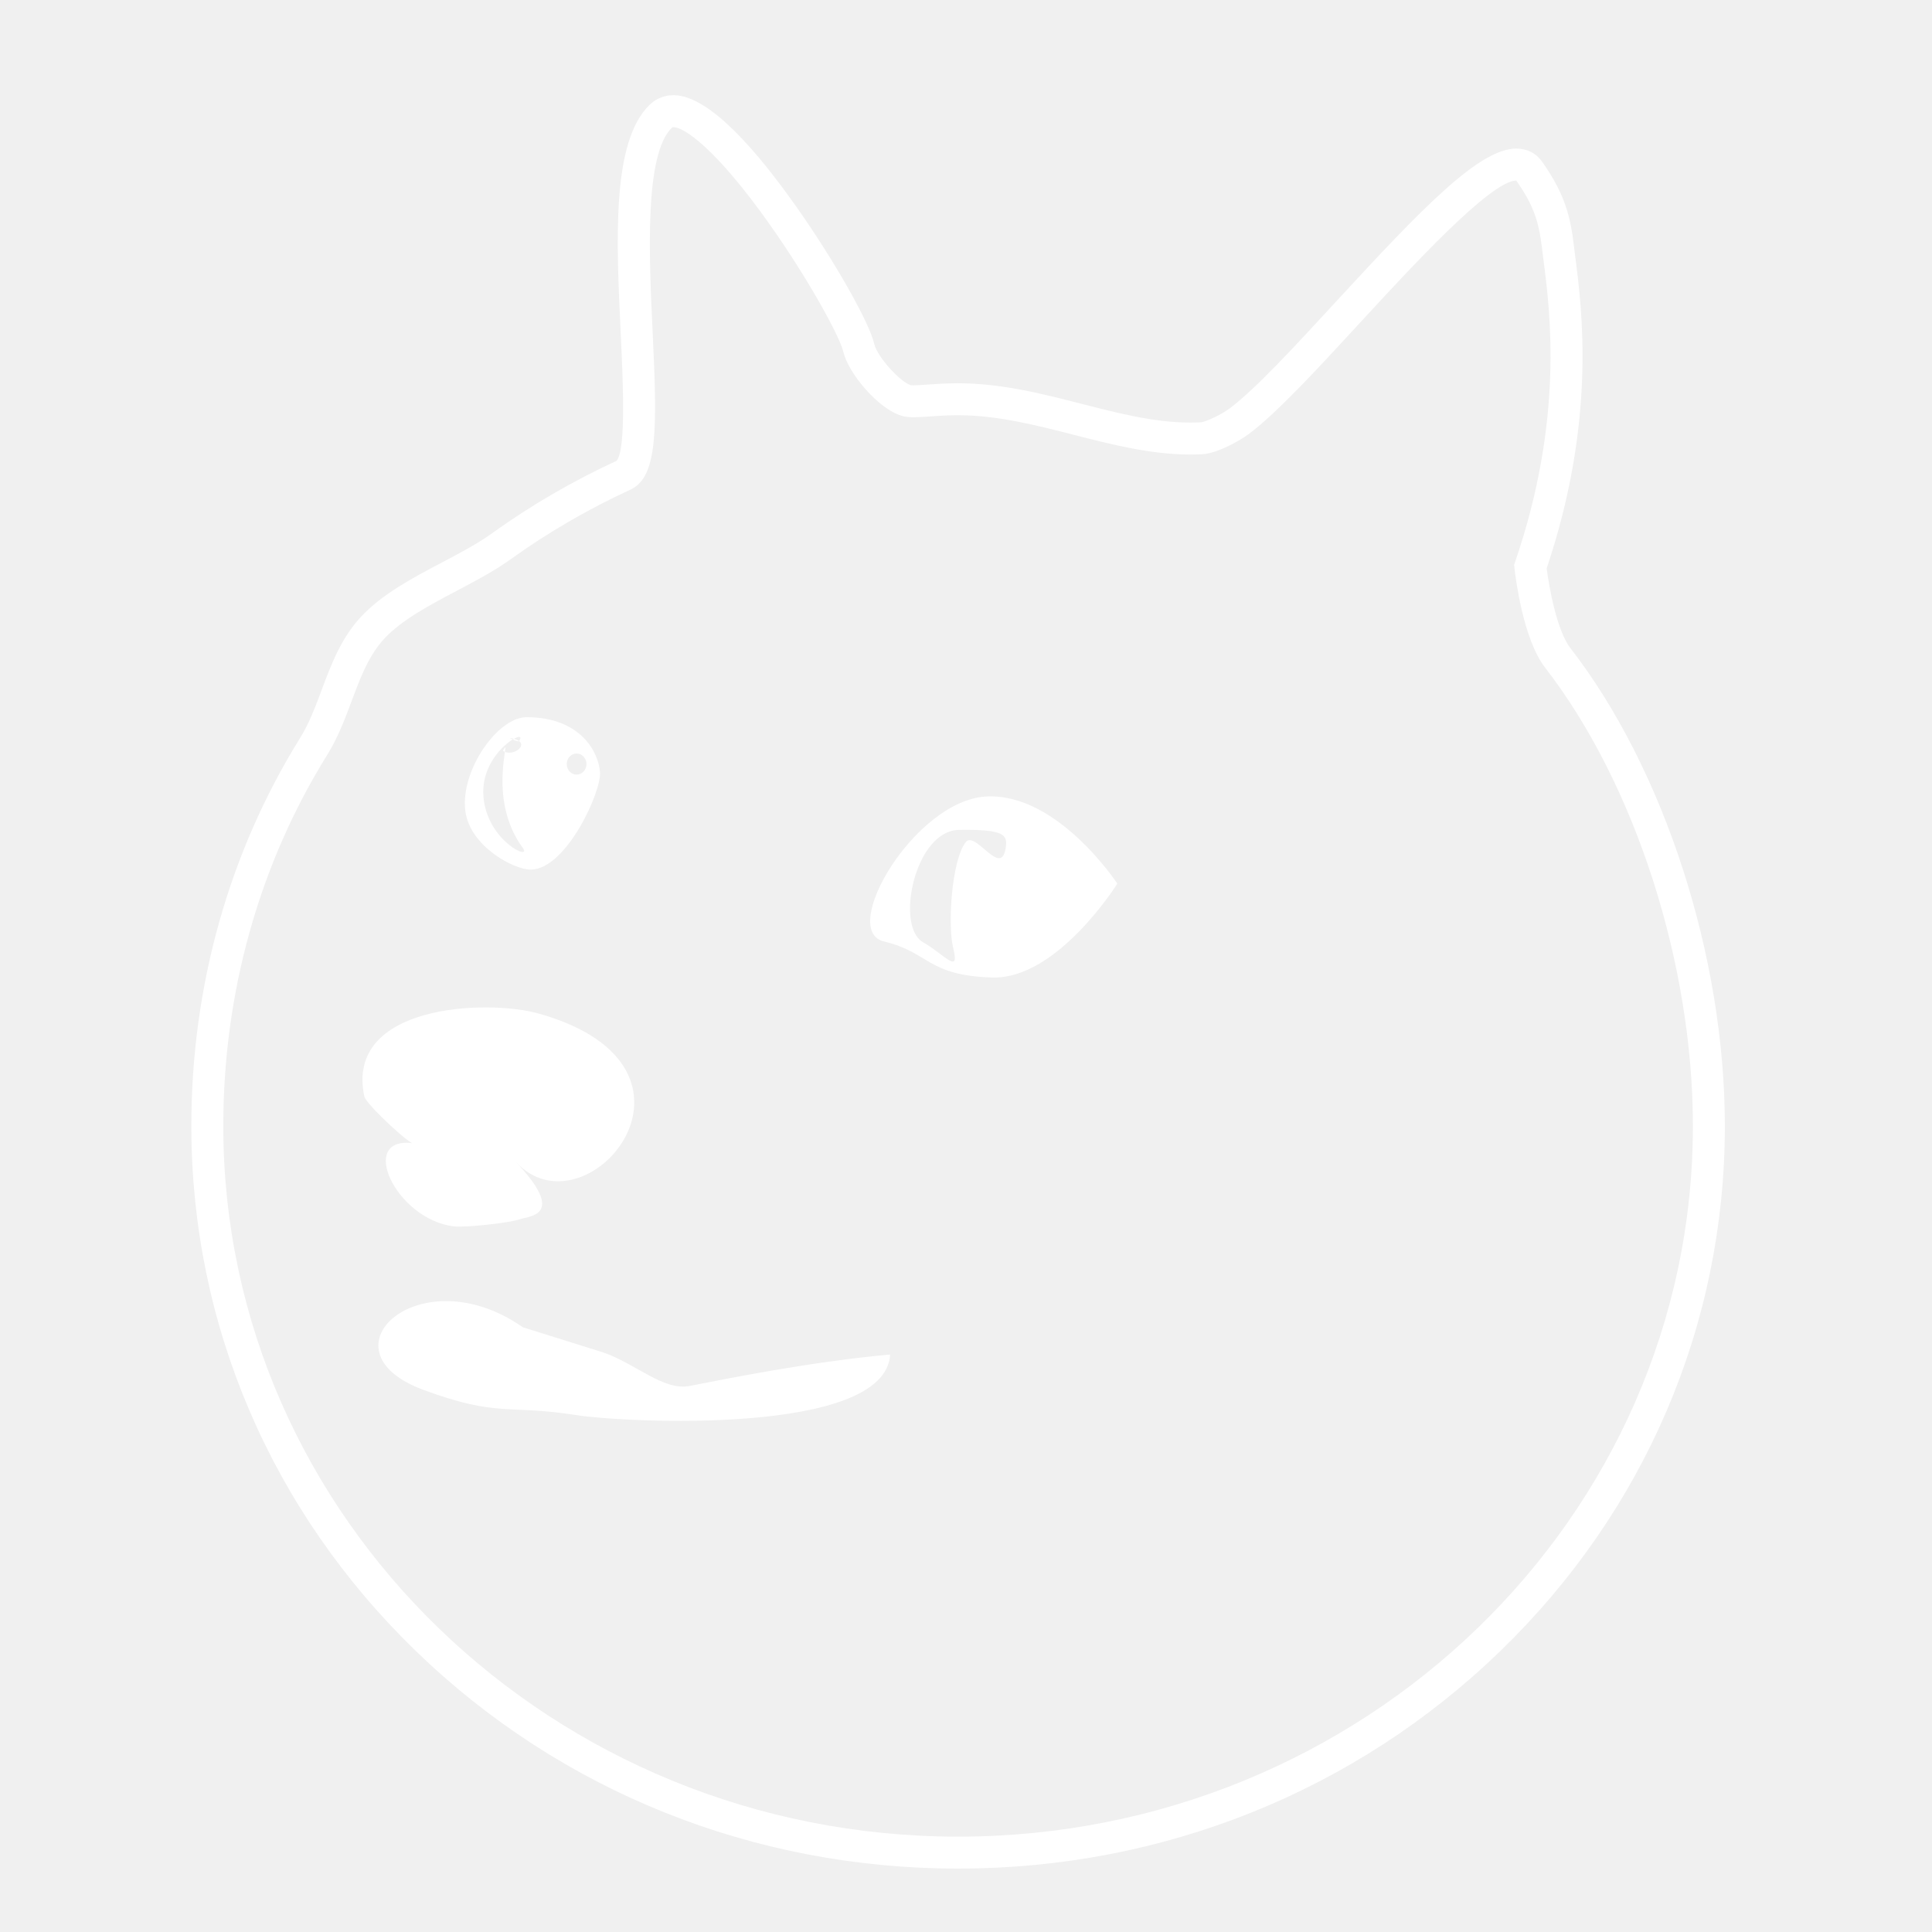
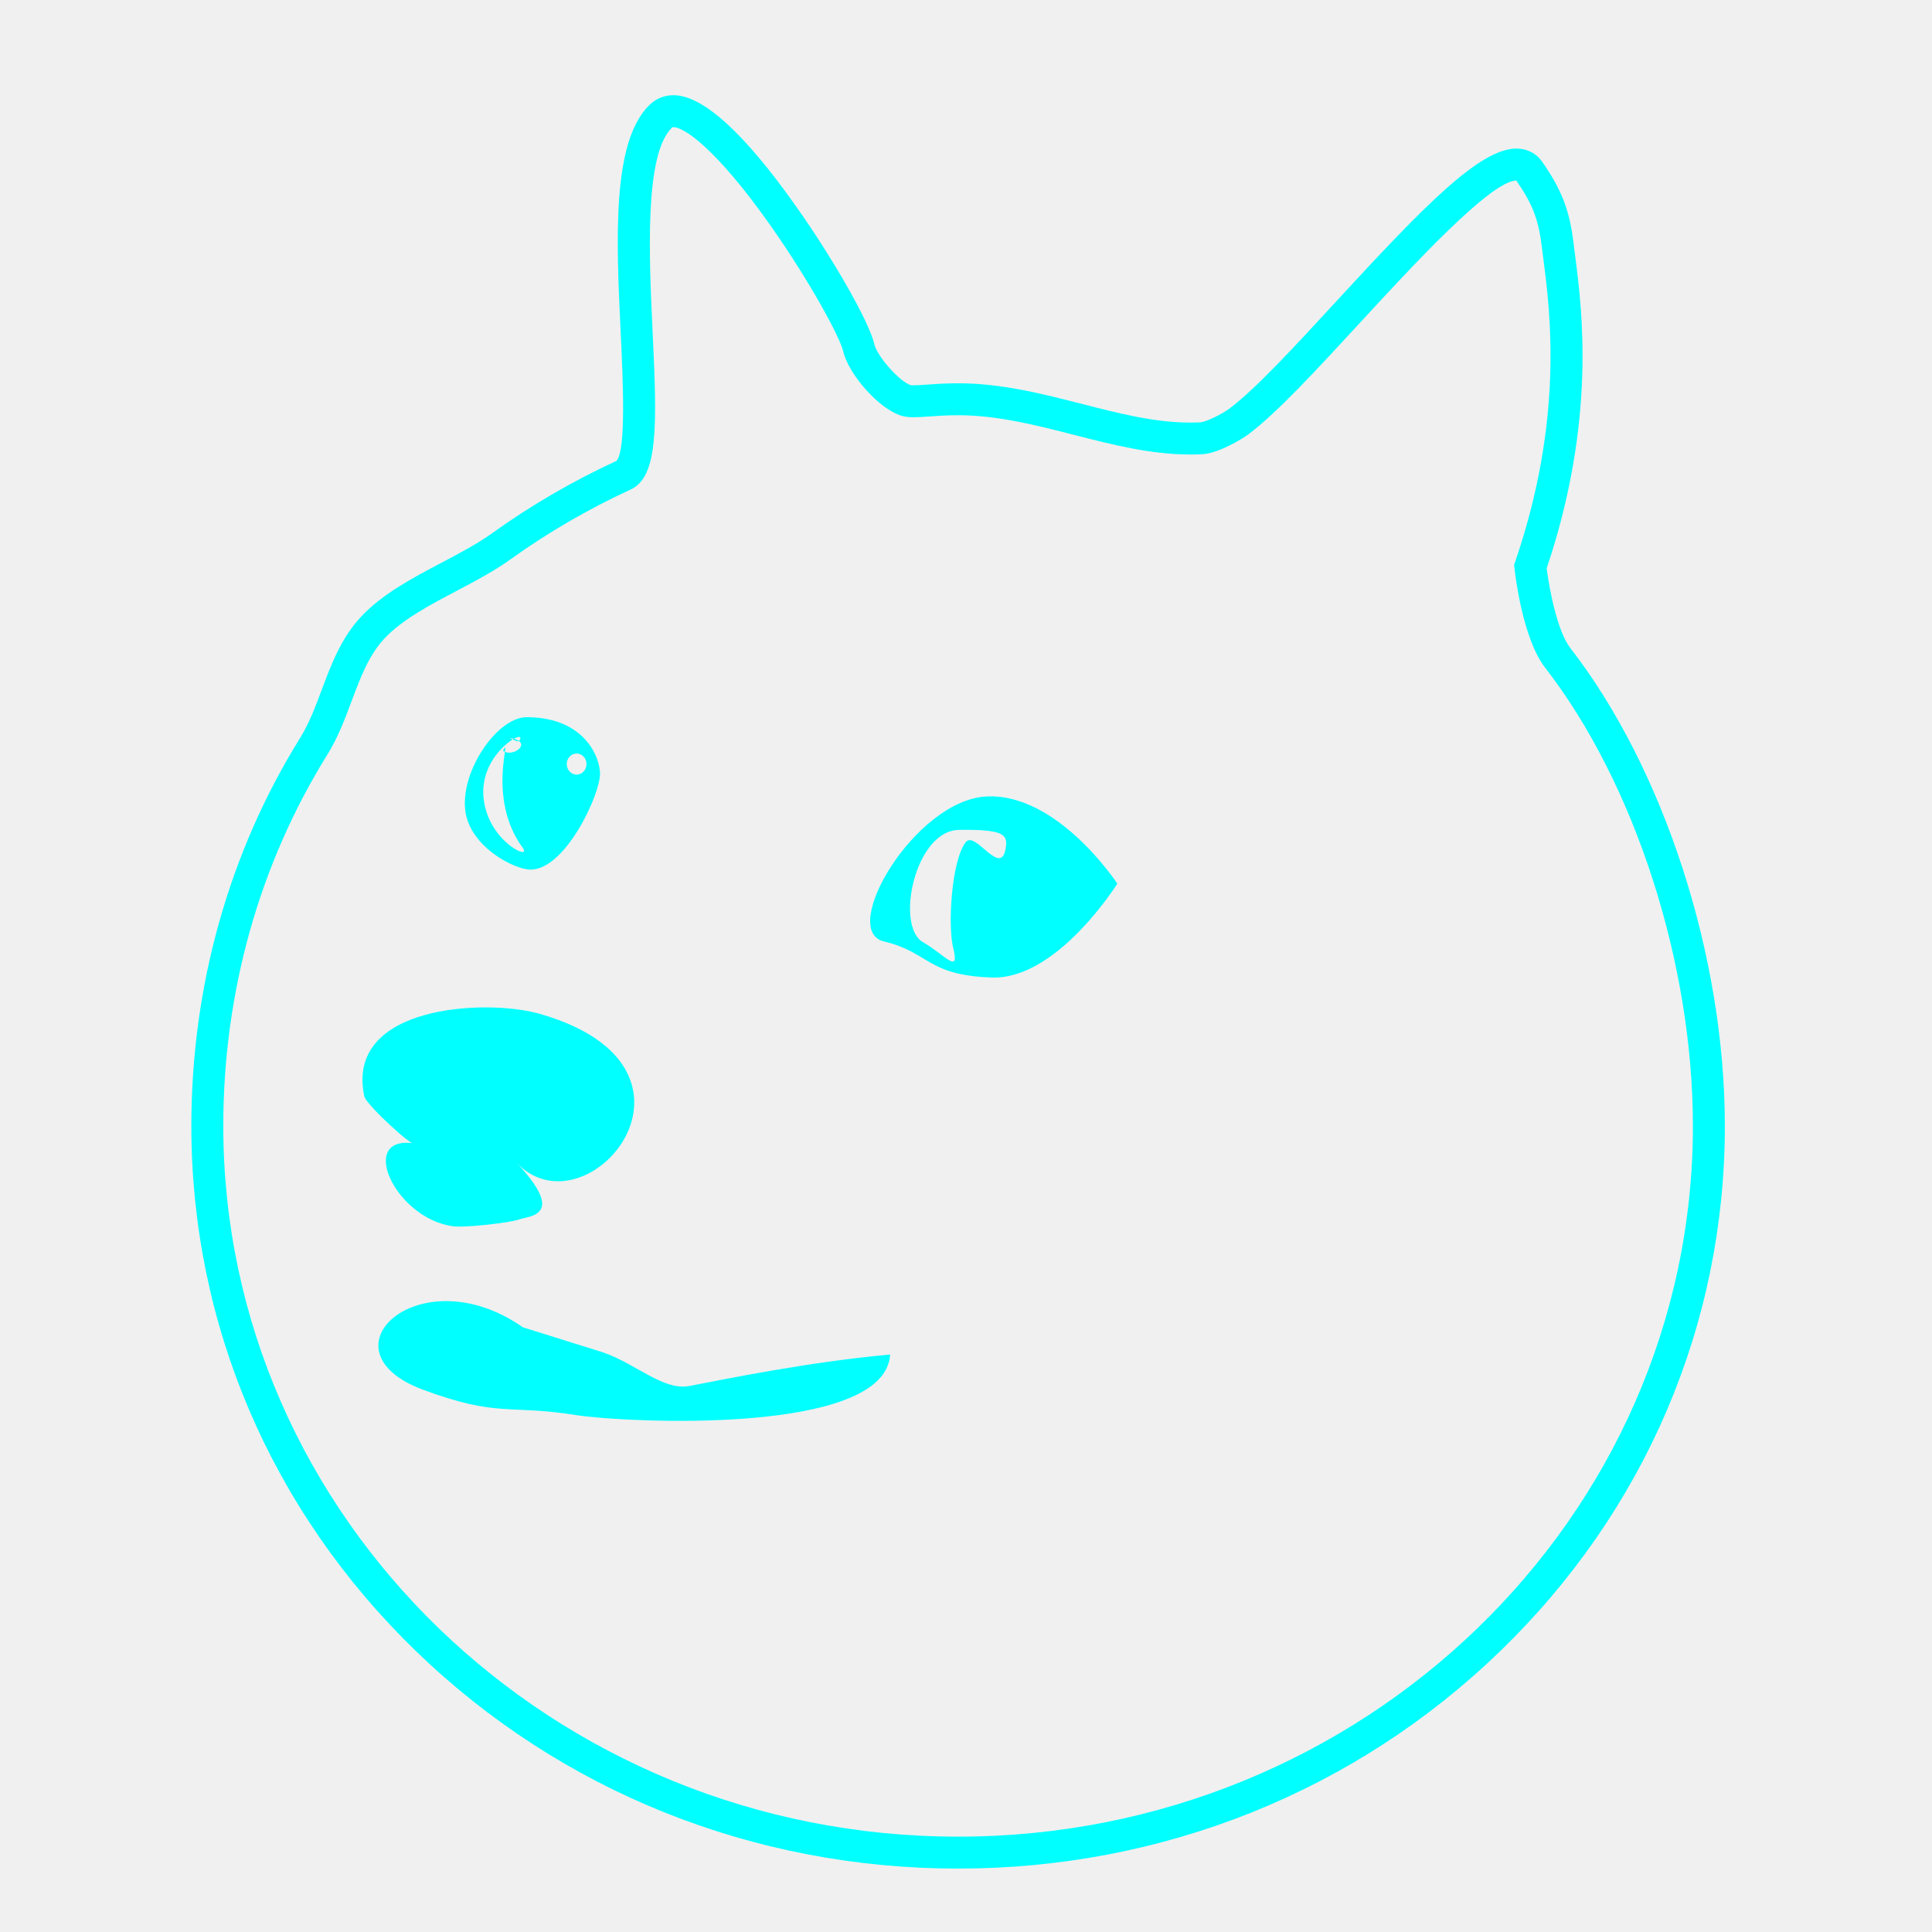
<svg xmlns="http://www.w3.org/2000/svg" t="1682956662853" class="icon" viewBox="0 0 1024 1024" version="1.1" p-id="6951" width="200" height="200">
-   <path d="M507.815 990.393c-108.503 0-210.525-40.909-287.272-115.192-76.821-74.352-119.13-173.234-119.13-278.425 0-73.846 19.934-144.955 57.647-205.635 4.777-7.684 8.019-16.343 11.451-25.509 5.022-13.411 10.216-27.281 20.708-38.595 11.279-12.16 27.372-20.649 42.934-28.858 9.729-5.133 18.92-9.979 26.55-15.466 20.542-14.77 42.783-27.712 66.108-38.473 5.108-6.011 3.349-43.007 2.181-67.562-2.374-49.925-4.828-101.551 15.287-121.102 3.443-3.345 7.825-5.116 12.672-5.116 15.552 0 37.479 19.912 65.173 59.184 20.168 28.6 38.691 61.259 41.291 72.798 1.443 6.41 13.55 20 19.351 21.724-0.047-0.019 0.397 0.055 1.49 0.055 1.767 0 4.226-0.173 7.072-0.373 4.459-0.312 10.009-0.702 16.487-0.702 22.92 0 44.584 5.55 65.534 10.918 19.885 5.095 38.67 9.908 57.528 9.908 0.004 0 0.006 0 0.008 0 1.836 0 3.669-0.047 5.451-0.139 2.753-0.145 11.129-4.154 15.456-7.402 13.712-10.292 34.469-32.832 56.444-56.695 46.407-50.394 75.993-80.992 95.513-80.992 5.661 0 10.531 2.519 13.707 7.093 10.35 14.894 14.538 25.829 16.598 43.334 0.224 1.908 0.502 4.04 0.807 6.393 3.678 28.408 11.302 87.288-15.093 165.664 1.294 10.177 5.443 33.088 12.572 42.283 49.733 64.17 81.869 163.58 81.869 253.261 0 105.192-42.307 204.073-119.126 278.425-76.746 74.285-178.765 115.194-287.266 115.194zM356.952 67.395c-0.491 0-0.623 0.085-0.869 0.325-14.642 14.23-12.06 68.516-10.175 108.155 2.391 50.298 2.96 76.859-11.665 83.587-22.469 10.339-43.886 22.789-63.652 37.001-8.58 6.167-18.725 11.518-28.535 16.694-14.307 7.549-29.103 15.353-38.418 25.396-8.22 8.864-12.613 20.597-17.266 33.02-3.571 9.535-7.263 19.396-12.928 28.508-36.045 57.991-55.097 126.008-55.097 196.694 0 207.704 174.714 376.684 389.467 376.684 214.749 0 389.459-168.98 389.459-376.684 0-86.161-30.742-181.499-78.319-242.886-11.876-15.315-15.827-48.871-16.239-52.646l-0.203-1.874 0.61-1.786c25.861-75.555 18.489-132.483 14.945-159.841-0.314-2.427-0.598-4.625-0.828-6.589-1.725-14.651-4.901-22.971-13.565-35.473-13.582 0.166-55.334 45.507-82.981 75.528-22.518 24.452-43.784 47.547-58.74 58.768-4.254 3.191-16.384 10.331-24.736 10.766-2.075 0.109-4.205 0.164-6.333 0.164-0.002 0-0.006 0-0.008 0-20.994 0-41.703-5.306-61.731-10.438-19.936-5.106-40.548-10.388-61.333-10.388-5.885 0-11.106 0.367-15.304 0.66-3.165 0.222-5.897 0.414-8.256 0.414-2.559 0-4.548-0.235-6.262-0.741-12.662-3.731-28.512-22.766-31.099-34.25-1.62-7.193-17.468-36.777-38.61-66.761-28.945-41.054-45.884-52.008-51.329-52.008zM275.405 646.261c5.404-1.863 25.167-1.831-2.243-30.679 37.146 41.114 114.091-49.594 12.465-78.356-27.379-7.752-103.301-4.943-92.465 44.204 2.162 5.123 25.577 26.693 26.316 24.587-30.341-4.502-10.1 40.006 20.868 43.968 5.993 0.773 29.347-1.754 35.06-3.723zM277.139 703.495c-54.471-38.153-109.235 12.239-52.821 33.122 40.004 14.8 44.802 7.658 81.069 13.419 24.256 3.859 163.992 11.342 166.374-32.109-5.78 0.525-0.63 11.486 0 0-43.048 3.9-87.528 13.052-106.279 16.659-13.929 2.679-28.399-11.782-45.711-17.75l-42.632-13.34zM522.609 422.17c37.865-2.164 69.6 46.166 69.6 46.166s-31.735 50.847-66.356 49.767c-34.623-1.082-33.046-13.313-57.344-19.114-24.158-5.771 16.233-74.655 54.1-76.819zM511.833 446.396c5.146-6.696 19.242 20.134 21.342 2.117 0.719-6.132-1.441-9.016-24.884-8.659-23.439 0.361-33.899 51.071-19.112 59.509 11.402 6.504 19.682 17.639 16.066 3.257-3.024-12.009-0.961-46.403 6.589-56.224zM279.075 380.125c28.849 0 38.224 18.755 38.949 29.216 0.721 10.459-18.032 51.571-36.785 51.571-8.809 0.004-32.264-12.282-34.619-31.189-2.66-21.344 17.155-49.598 32.456-49.598zM275.098 392.789c5.396-7.727-20.706 5.505-18.875 29.312 1.831 23.801 26.138 34.484 20.805 27.218-19.667-26.785-5.146-61.327-10.446-51.423 5.313 4.006 16.495-4.649 3.883-6.745-0.794-0.13 4.154 2.322 4.632 1.639zM305.614 399.378c-2.886 0-5.227 2.502-5.227 5.592 0 3.086 2.341 5.59 5.227 5.59 2.888 0 5.231-2.504 5.231-5.59 0-3.089-2.342-5.592-5.231-5.592z" fill="#ffffff" p-id="6952" />
+   <path d="M507.815 990.393c-108.503 0-210.525-40.909-287.272-115.192-76.821-74.352-119.13-173.234-119.13-278.425 0-73.846 19.934-144.955 57.647-205.635 4.777-7.684 8.019-16.343 11.451-25.509 5.022-13.411 10.216-27.281 20.708-38.595 11.279-12.16 27.372-20.649 42.934-28.858 9.729-5.133 18.92-9.979 26.55-15.466 20.542-14.77 42.783-27.712 66.108-38.473 5.108-6.011 3.349-43.007 2.181-67.562-2.374-49.925-4.828-101.551 15.287-121.102 3.443-3.345 7.825-5.116 12.672-5.116 15.552 0 37.479 19.912 65.173 59.184 20.168 28.6 38.691 61.259 41.291 72.798 1.443 6.41 13.55 20 19.351 21.724-0.047-0.019 0.397 0.055 1.49 0.055 1.767 0 4.226-0.173 7.072-0.373 4.459-0.312 10.009-0.702 16.487-0.702 22.92 0 44.584 5.55 65.534 10.918 19.885 5.095 38.67 9.908 57.528 9.908 0.004 0 0.006 0 0.008 0 1.836 0 3.669-0.047 5.451-0.139 2.753-0.145 11.129-4.154 15.456-7.402 13.712-10.292 34.469-32.832 56.444-56.695 46.407-50.394 75.993-80.992 95.513-80.992 5.661 0 10.531 2.519 13.707 7.093 10.35 14.894 14.538 25.829 16.598 43.334 0.224 1.908 0.502 4.04 0.807 6.393 3.678 28.408 11.302 87.288-15.093 165.664 1.294 10.177 5.443 33.088 12.572 42.283 49.733 64.17 81.869 163.58 81.869 253.261 0 105.192-42.307 204.073-119.126 278.425-76.746 74.285-178.765 115.194-287.266 115.194zM356.952 67.395c-0.491 0-0.623 0.085-0.869 0.325-14.642 14.23-12.06 68.516-10.175 108.155 2.391 50.298 2.96 76.859-11.665 83.587-22.469 10.339-43.886 22.789-63.652 37.001-8.58 6.167-18.725 11.518-28.535 16.694-14.307 7.549-29.103 15.353-38.418 25.396-8.22 8.864-12.613 20.597-17.266 33.02-3.571 9.535-7.263 19.396-12.928 28.508-36.045 57.991-55.097 126.008-55.097 196.694 0 207.704 174.714 376.684 389.467 376.684 214.749 0 389.459-168.98 389.459-376.684 0-86.161-30.742-181.499-78.319-242.886-11.876-15.315-15.827-48.871-16.239-52.646l-0.203-1.874 0.61-1.786c25.861-75.555 18.489-132.483 14.945-159.841-0.314-2.427-0.598-4.625-0.828-6.589-1.725-14.651-4.901-22.971-13.565-35.473-13.582 0.166-55.334 45.507-82.981 75.528-22.518 24.452-43.784 47.547-58.74 58.768-4.254 3.191-16.384 10.331-24.736 10.766-2.075 0.109-4.205 0.164-6.333 0.164-0.002 0-0.006 0-0.008 0-20.994 0-41.703-5.306-61.731-10.438-19.936-5.106-40.548-10.388-61.333-10.388-5.885 0-11.106 0.367-15.304 0.66-3.165 0.222-5.897 0.414-8.256 0.414-2.559 0-4.548-0.235-6.262-0.741-12.662-3.731-28.512-22.766-31.099-34.25-1.62-7.193-17.468-36.777-38.61-66.761-28.945-41.054-45.884-52.008-51.329-52.008zM275.405 646.261c5.404-1.863 25.167-1.831-2.243-30.679 37.146 41.114 114.091-49.594 12.465-78.356-27.379-7.752-103.301-4.943-92.465 44.204 2.162 5.123 25.577 26.693 26.316 24.587-30.341-4.502-10.1 40.006 20.868 43.968 5.993 0.773 29.347-1.754 35.06-3.723zM277.139 703.495c-54.471-38.153-109.235 12.239-52.821 33.122 40.004 14.8 44.802 7.658 81.069 13.419 24.256 3.859 163.992 11.342 166.374-32.109-5.78 0.525-0.63 11.486 0 0-43.048 3.9-87.528 13.052-106.279 16.659-13.929 2.679-28.399-11.782-45.711-17.75l-42.632-13.34zM522.609 422.17c37.865-2.164 69.6 46.166 69.6 46.166s-31.735 50.847-66.356 49.767c-34.623-1.082-33.046-13.313-57.344-19.114-24.158-5.771 16.233-74.655 54.1-76.819zM511.833 446.396c5.146-6.696 19.242 20.134 21.342 2.117 0.719-6.132-1.441-9.016-24.884-8.659-23.439 0.361-33.899 51.071-19.112 59.509 11.402 6.504 19.682 17.639 16.066 3.257-3.024-12.009-0.961-46.403 6.589-56.224zM279.075 380.125c28.849 0 38.224 18.755 38.949 29.216 0.721 10.459-18.032 51.571-36.785 51.571-8.809 0.004-32.264-12.282-34.619-31.189-2.66-21.344 17.155-49.598 32.456-49.598zM275.098 392.789c5.396-7.727-20.706 5.505-18.875 29.312 1.831 23.801 26.138 34.484 20.805 27.218-19.667-26.785-5.146-61.327-10.446-51.423 5.313 4.006 16.495-4.649 3.883-6.745-0.794-0.13 4.154 2.322 4.632 1.639zM305.614 399.378c-2.886 0-5.227 2.502-5.227 5.592 0 3.086 2.341 5.59 5.227 5.59 2.888 0 5.231-2.504 5.231-5.59 0-3.089-2.342-5.592-5.231-5.592z" fill="#00ffff" p-id="6952" />
</svg>
